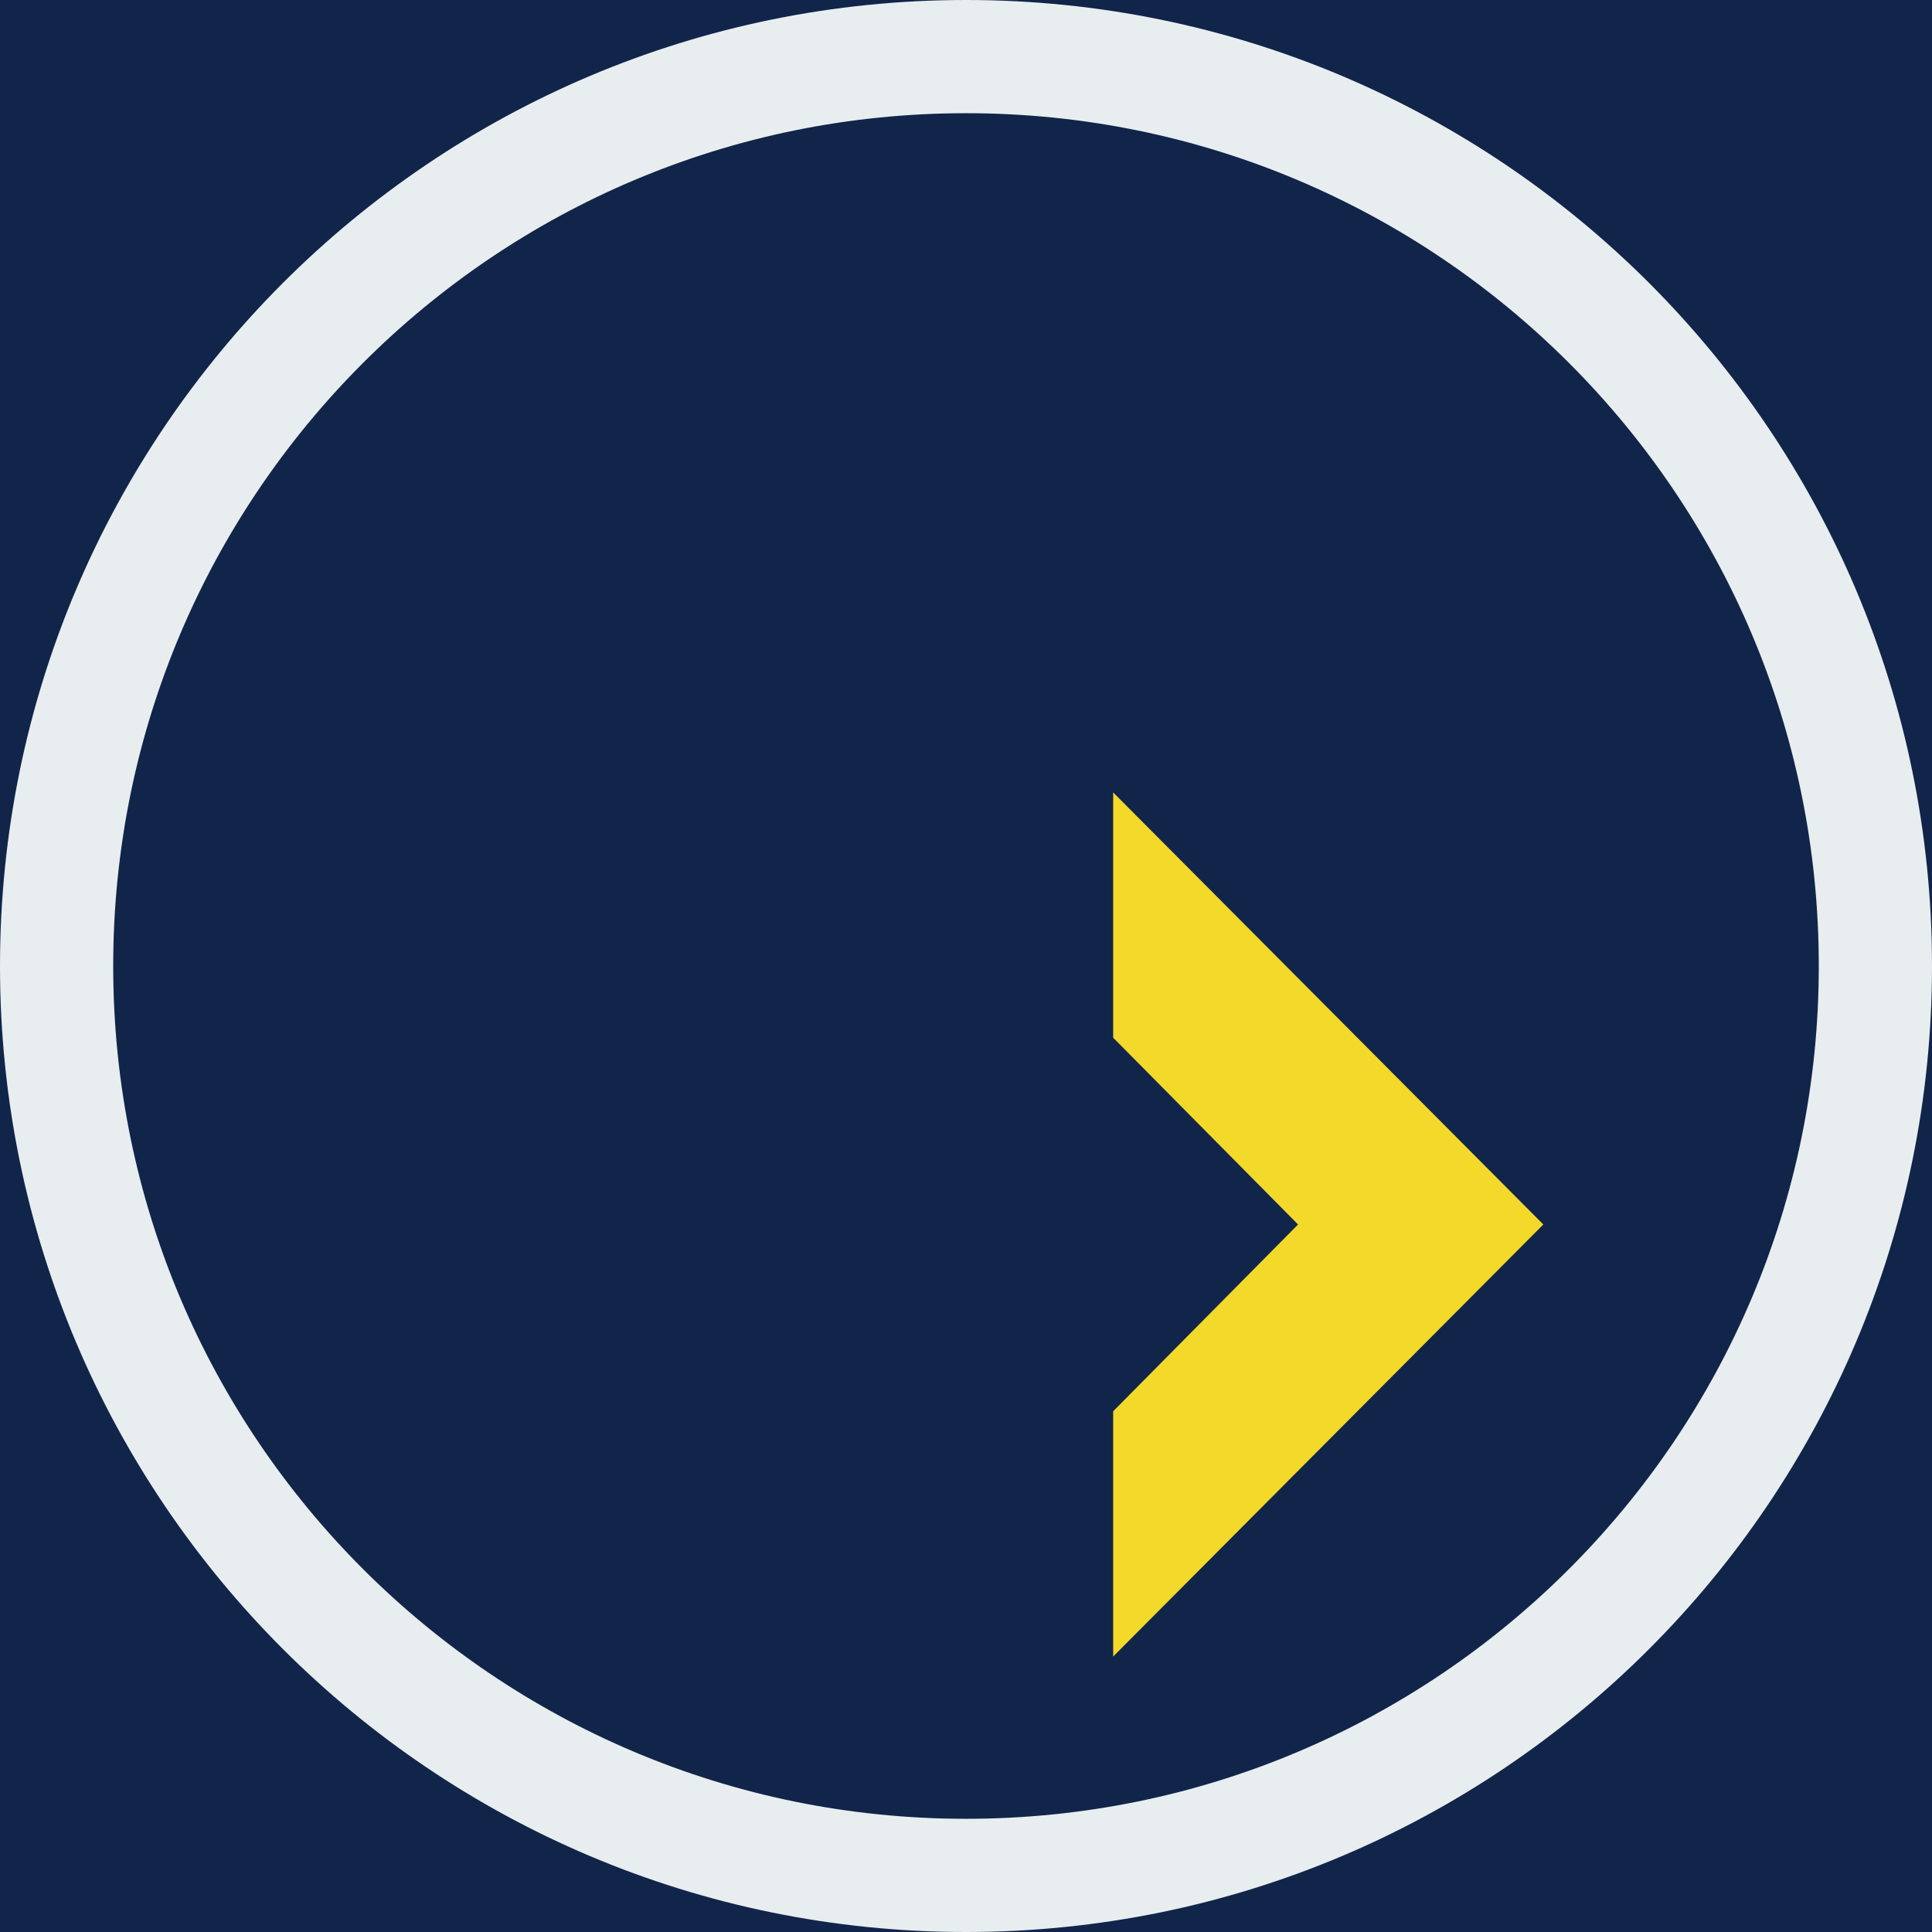
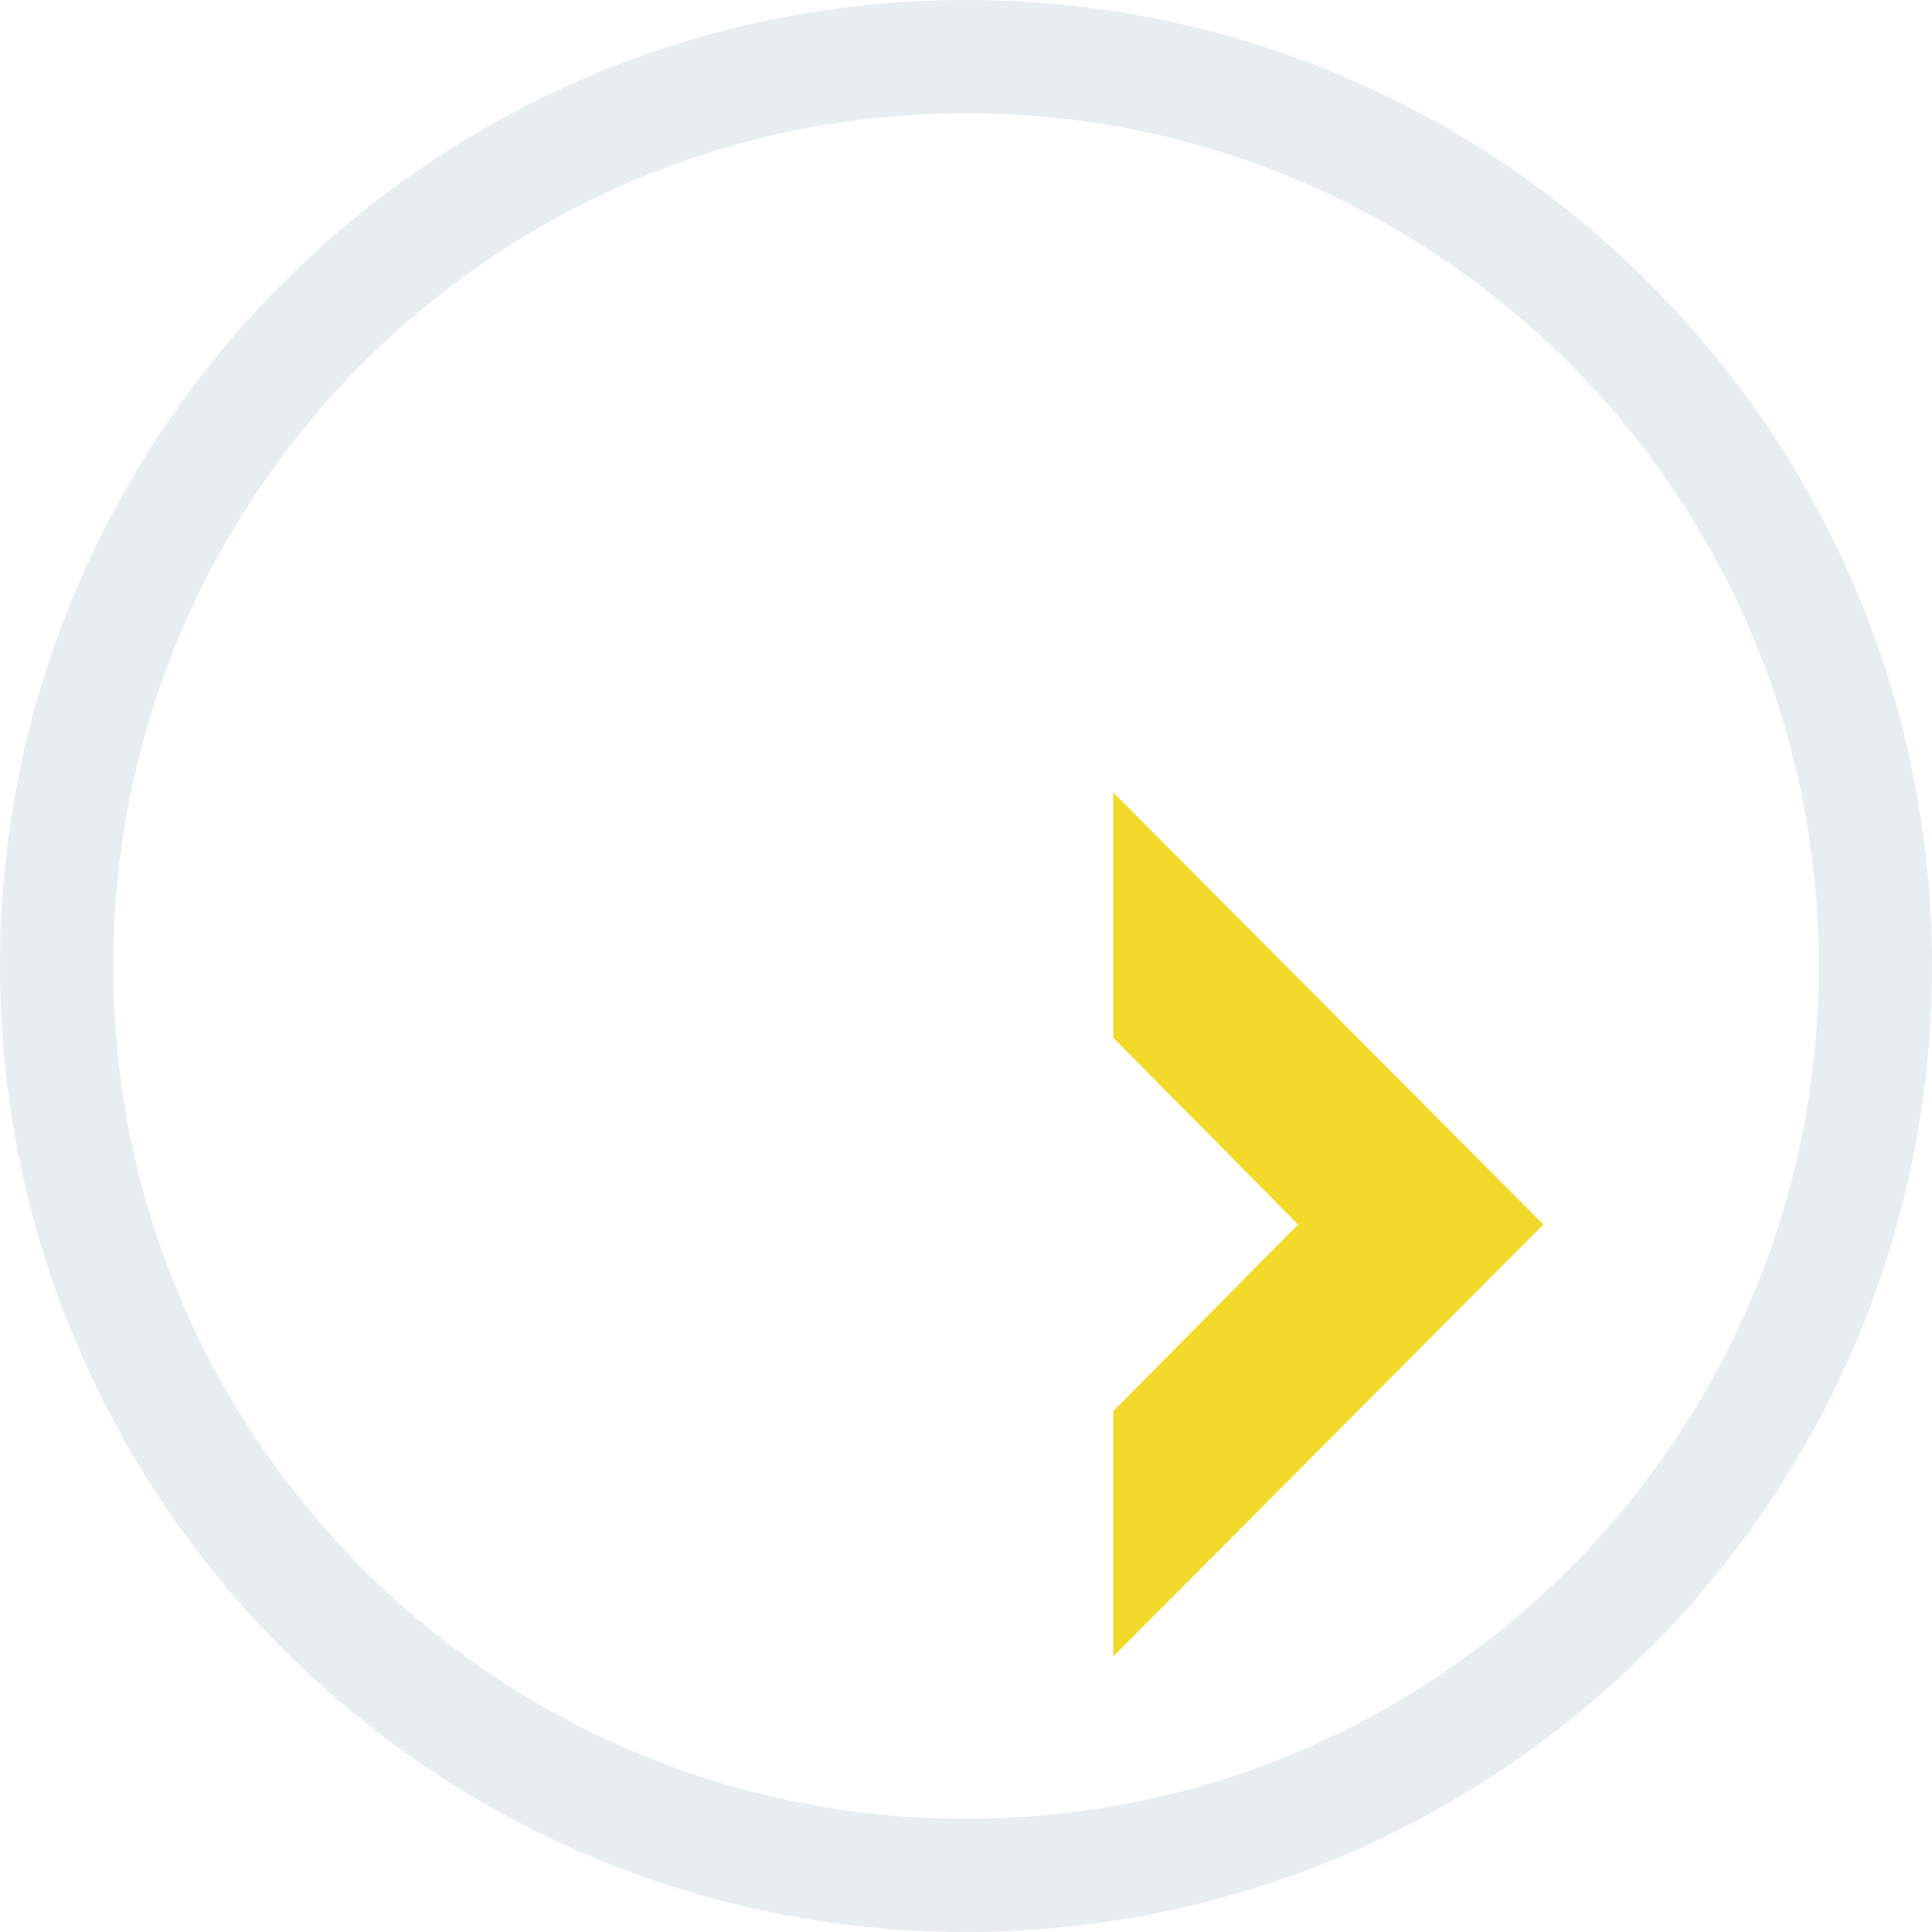
<svg xmlns="http://www.w3.org/2000/svg" viewBox="0 0 1024 1024">
-   <rect width="1024" height="1024" fill="#11254a" />
+   <rect width="1024" height="1024" fill="transparent" />
  <circle cx="512" cy="512" r="482" fill="none" stroke="#e8edf0" stroke-width="60" />
  <polygon points="590,420 590,550 688,649 590,748 590,878 818,649" fill="#f3d92a" />
</svg>
